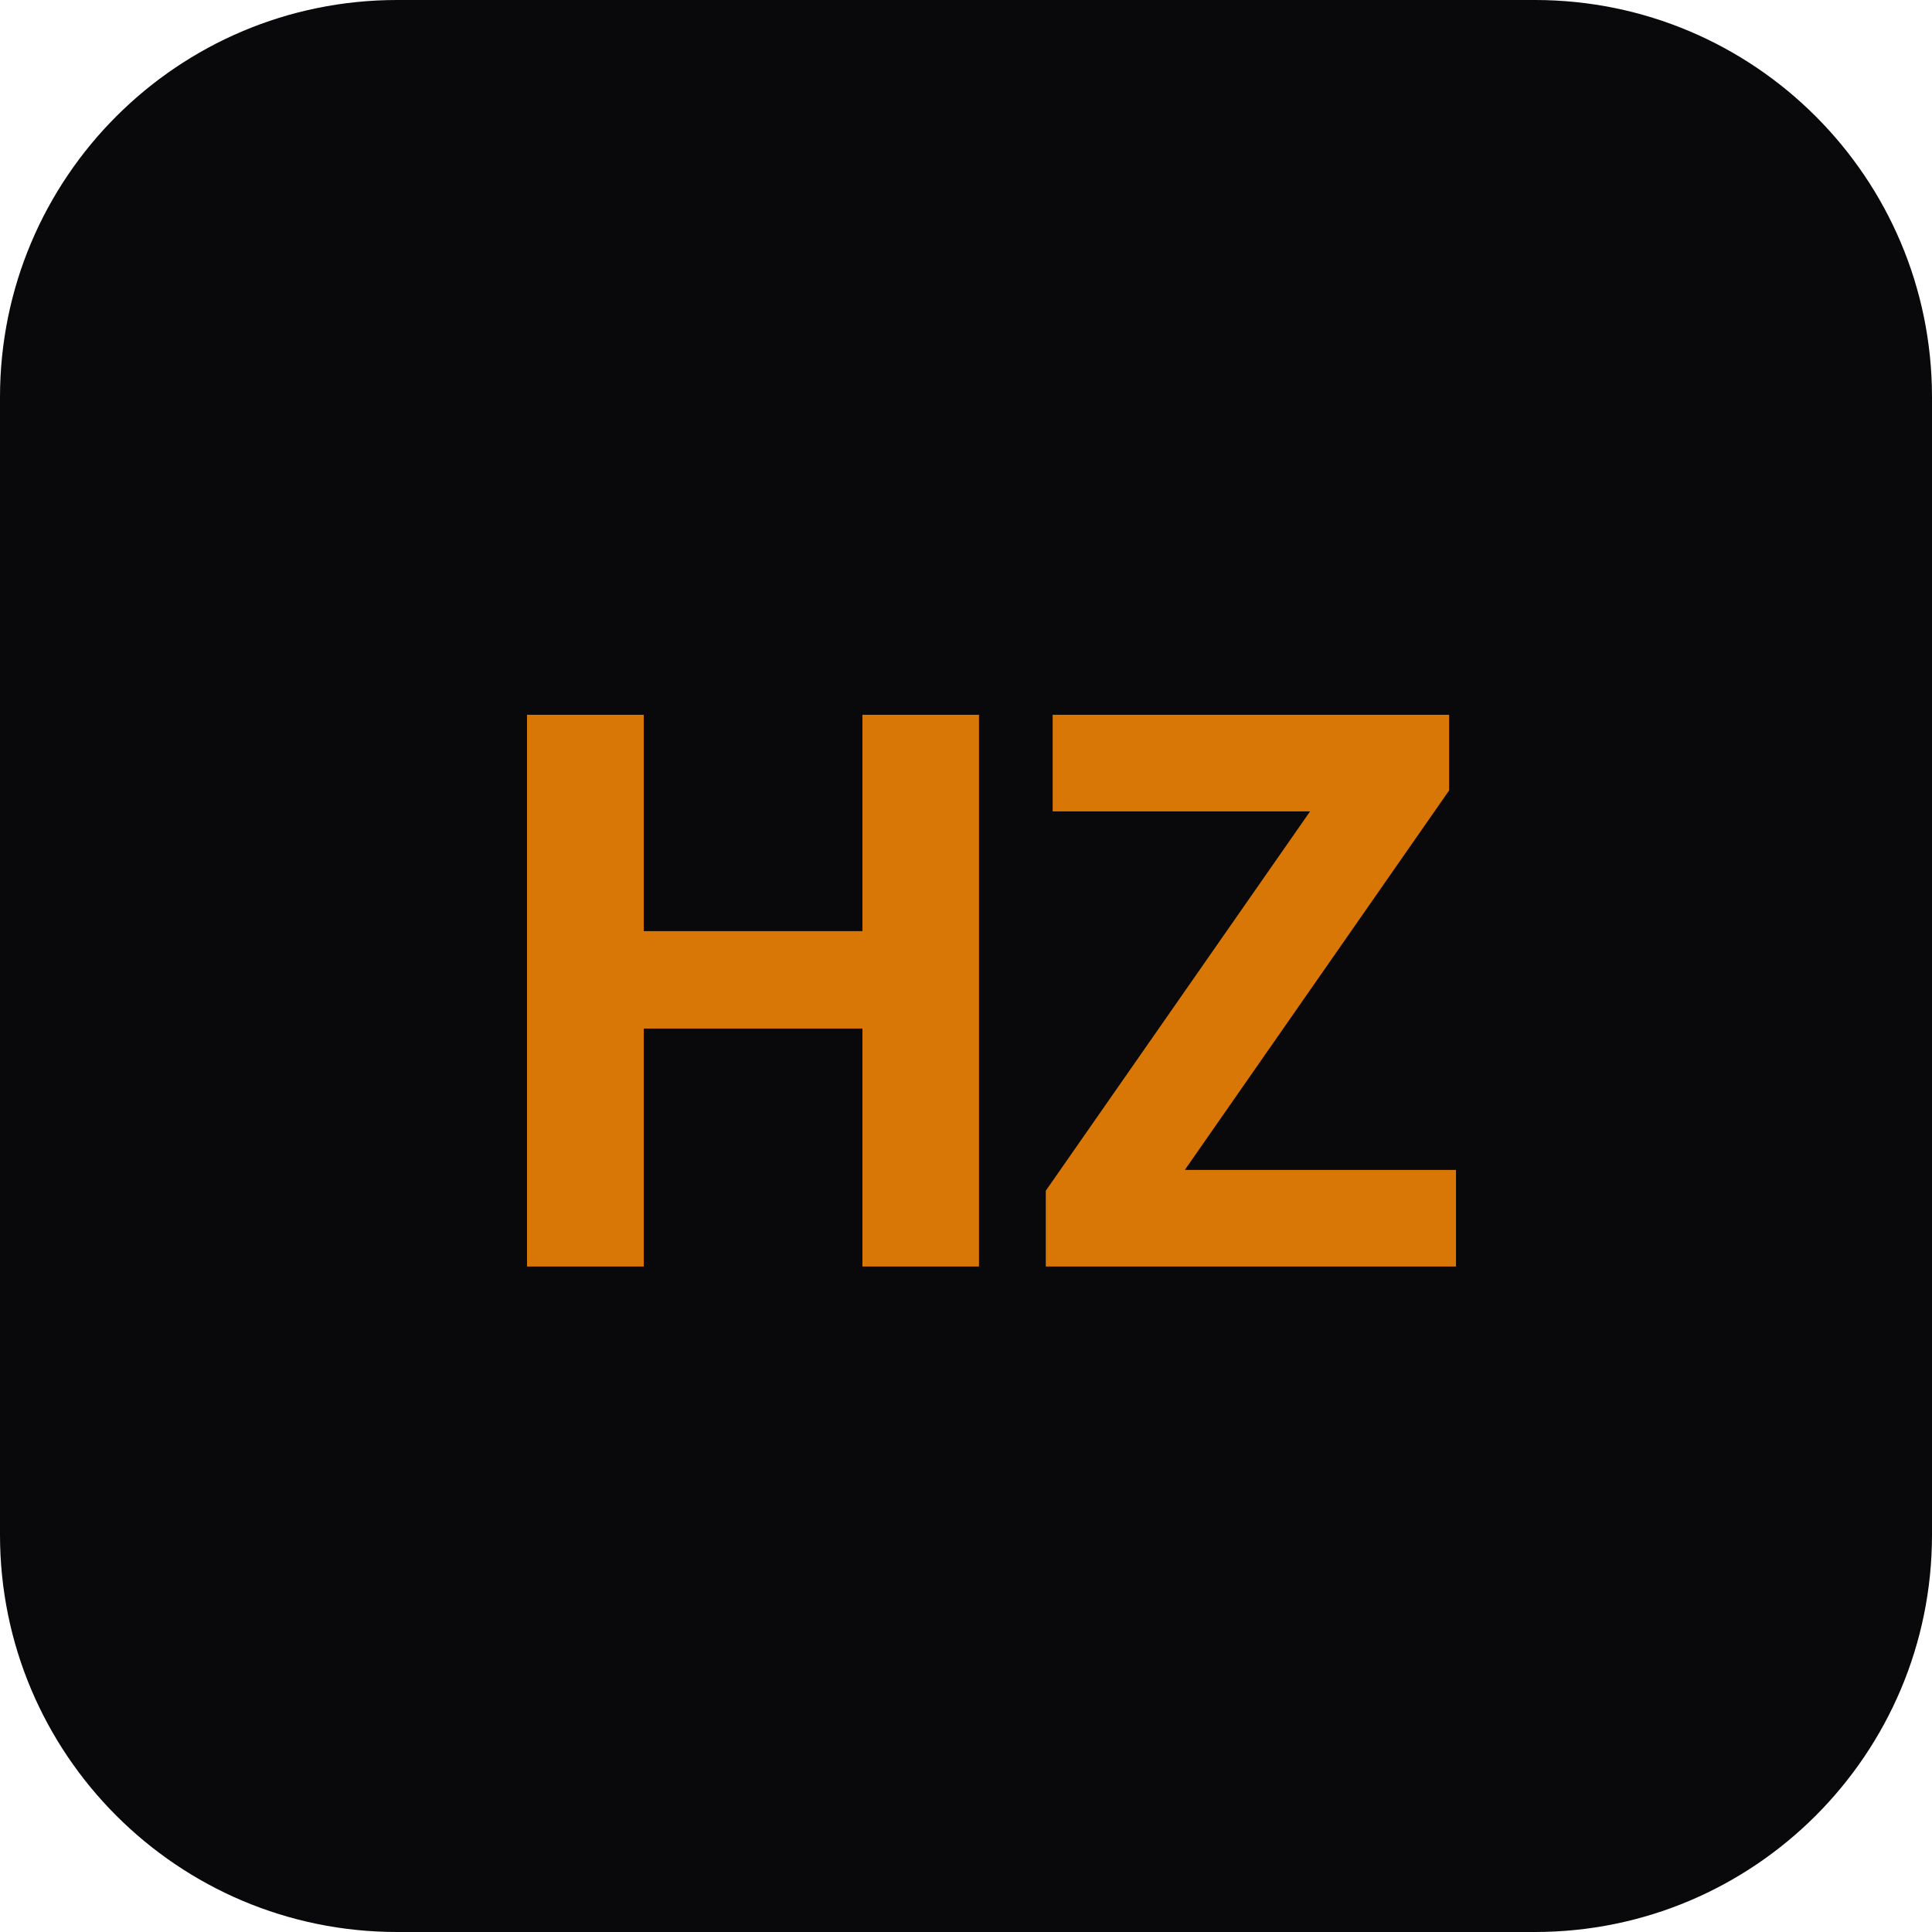
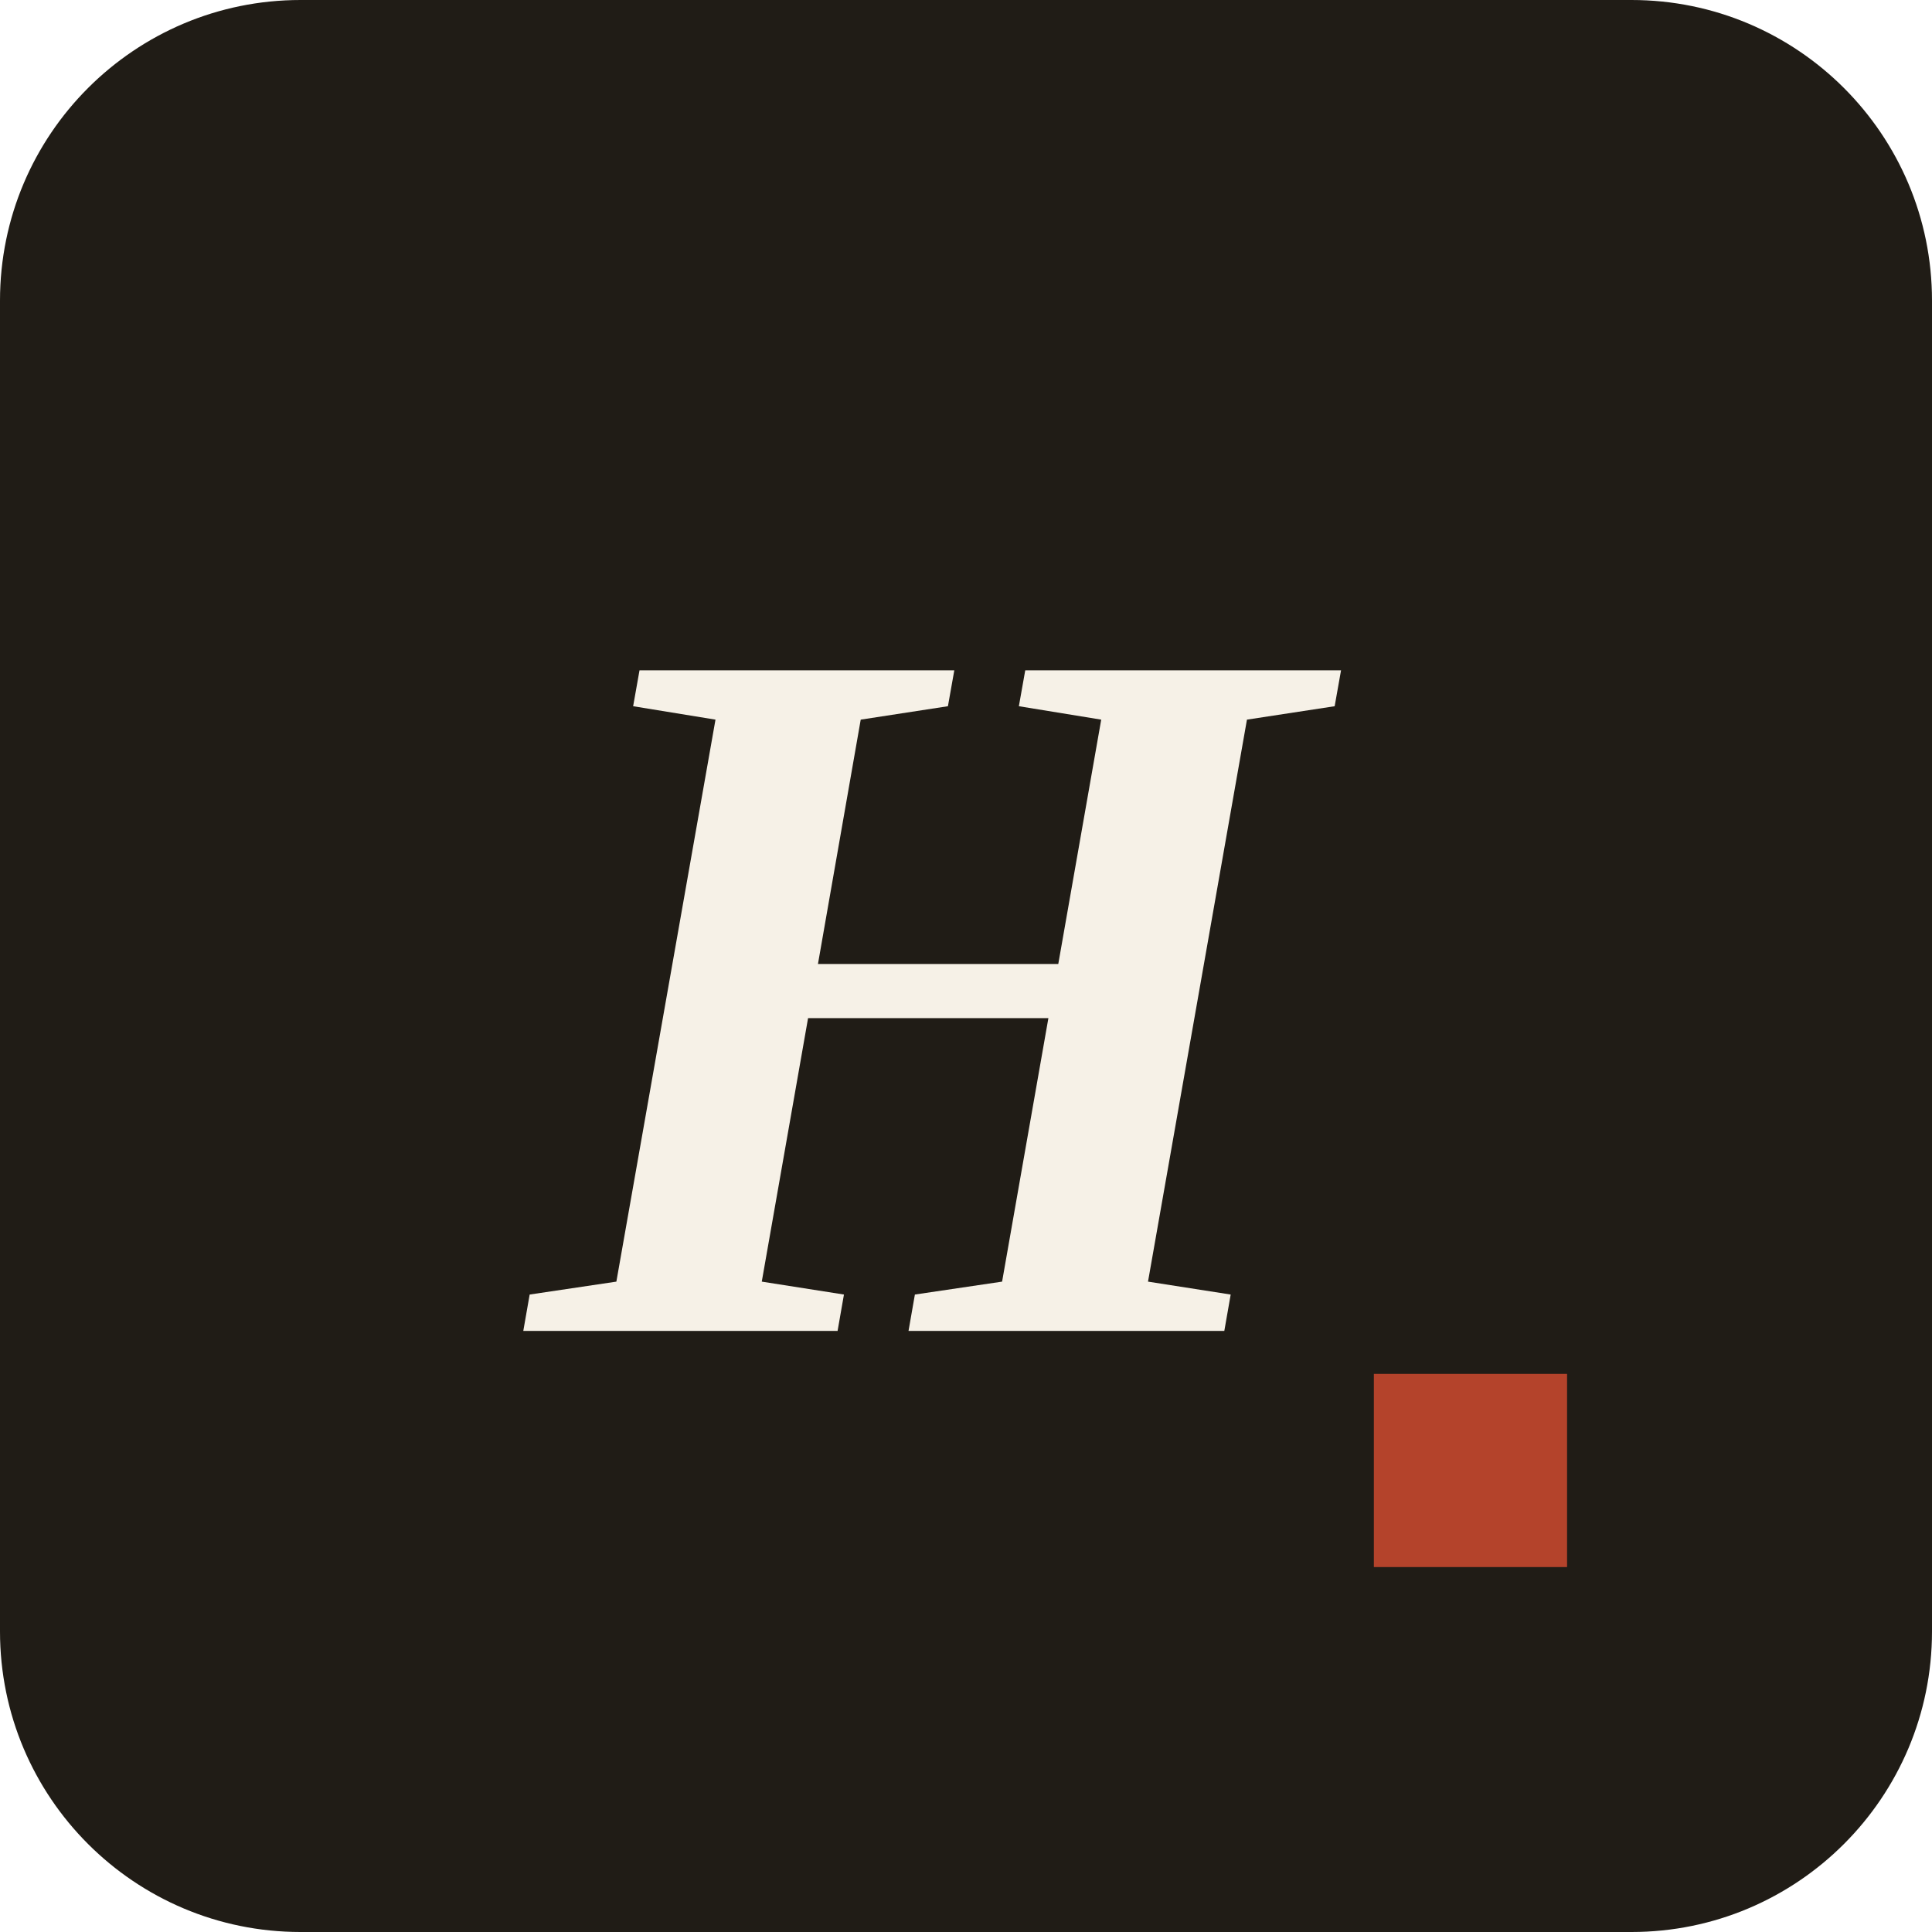
<svg xmlns="http://www.w3.org/2000/svg" width="180" height="180" viewBox="0 0 180 180" fill="none">
-   <rect width="180" height="180" rx="37" fill="#09090B" />
-   <defs>
-     <linearGradient id="a" x1="0" y1="0" x2="180" y2="180">
-       <stop offset="0%" stop-color="#D97706" />
-       <stop offset="50%" stop-color="#F59E0B" />
-       <stop offset="100%" stop-color="#E11D48" />
-     </linearGradient>
-   </defs>
-   <text x="90" y="118" text-anchor="middle" fill="url(#a)" font-family="system-ui,sans-serif" font-weight="800" font-size="72" letter-spacing="-2">HZ</text>
+   <rect width="180" height="180" rx="28" fill="#201C16" />
+   <text x="86" y="124" text-anchor="middle" fill="#F6F1E7" font-family="Georgia, 'Times New Roman', serif" font-style="italic" font-weight="600" font-size="94">H</text>
+   <rect x="128" y="128" width="18" height="18" fill="#B4432B" />
</svg>
